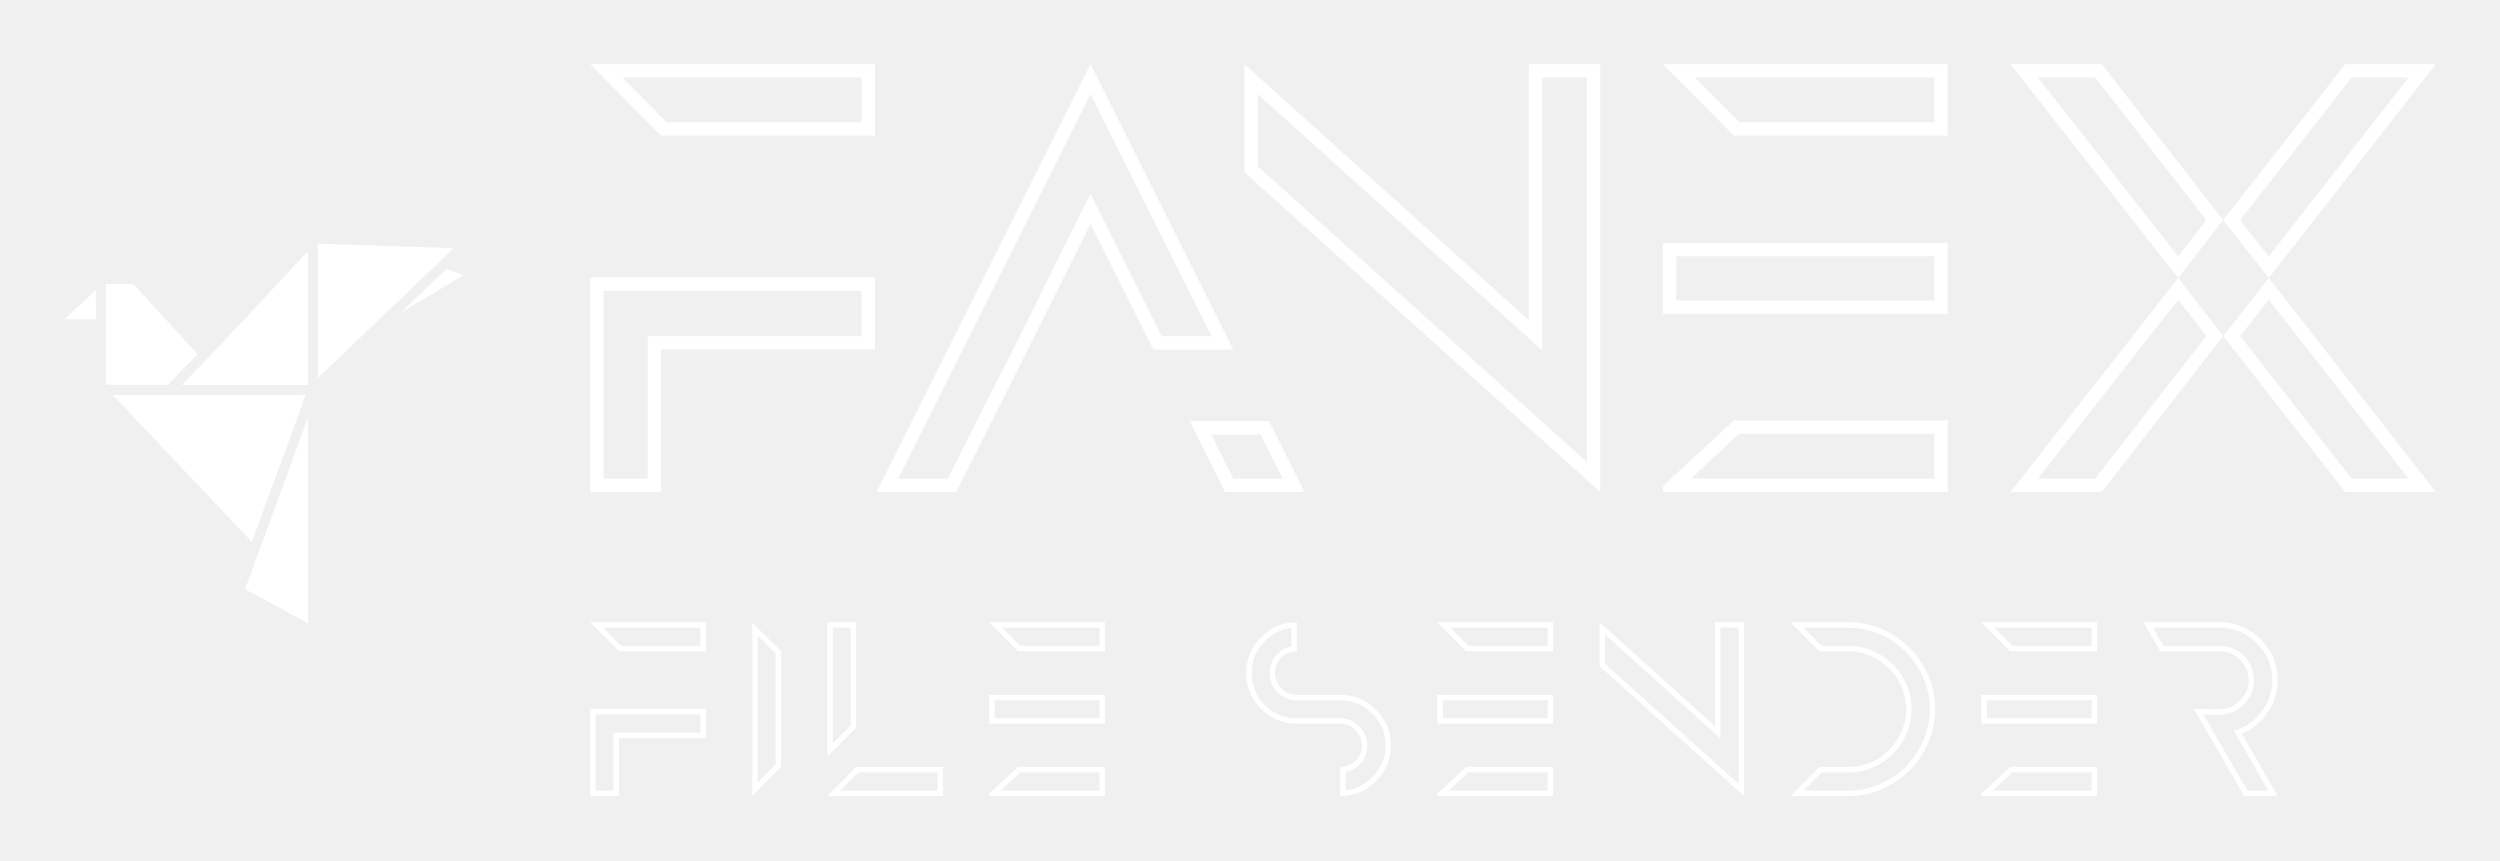
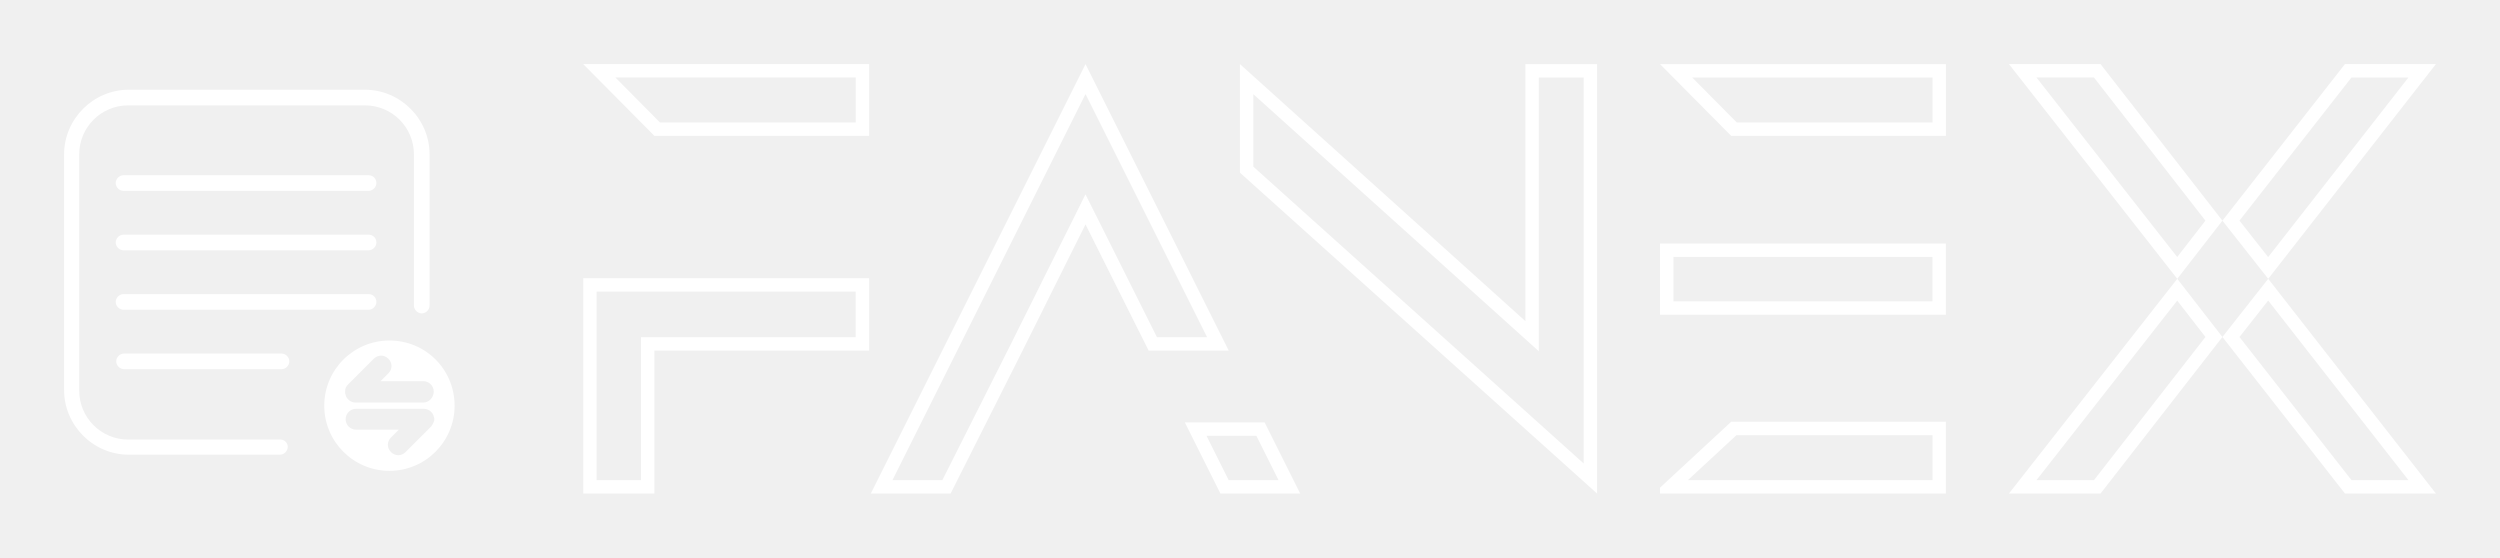
- <svg xmlns="http://www.w3.org/2000/svg" version="1.1" width="3162.293" height="1088.044" viewBox="0 0 3162.293 1088.044">
-   <g transform="scale(8.114668) translate(10, 10)">
-     <defs id="SvgjsDefs7856">
-       <linearGradient id="SvgjsLinearGradient7863">
-         <stop id="SvgjsStop7864" stop-color="#8f5e25" offset="0" />
-         <stop id="SvgjsStop7865" stop-color="#fbf4a1" offset="0.5" />
-         <stop id="SvgjsStop7866" stop-color="#8f5e25" offset="1" />
-       </linearGradient>
-       <linearGradient id="SvgjsLinearGradient7867">
-         <stop id="SvgjsStop7868" stop-color="#8f5e25" offset="0" />
-         <stop id="SvgjsStop7869" stop-color="#fbf4a1" offset="0.5" />
-         <stop id="SvgjsStop7870" stop-color="#8f5e25" offset="1" />
-       </linearGradient>
-       <linearGradient id="SvgjsLinearGradient7871">
-         <stop id="SvgjsStop7872" stop-color="#8f5e25" offset="0" />
-         <stop id="SvgjsStop7873" stop-color="#fbf4a1" offset="0.5" />
-         <stop id="SvgjsStop7874" stop-color="#8f5e25" offset="1" />
-       </linearGradient>
-     </defs>
-     <g id="SvgjsG7857" featureKey="symbolFeature-0" transform="matrix(0.7787387,0,0,0.7787387,-7.787382,18.65518)" fill="#fff">
-       <g transform="translate(0,-952.3622)">
-         <path d="m 60.783,964.362 27.181,0.883 -27.181,25.996 z m -1.974,1.451 0,26.785 -25.268,0 c 8.617,-8.733 16.88,-17.81 25.268,-26.785 z m 27.705,3.628 3.486,1.199 -12.588,7.477 z m -68.183,2.966 5.523,0 12.865,14.07 -5.985,6.12 -12.403,0 c 9e-4,-6.735 0,-13.46 0,-20.191 z m -1.975,1.23 0,5.836 -6.356,0 z m 3.363,20.98 38.627,0 -10.768,29.435 z m 39.09,4.543 0,41.202 -12.588,-6.878 c 4.197,-11.443 8.389,-22.879 12.588,-34.325 z" style="text-indent:0;text-transform:none;direction:ltr;block-progression:tb;baseline-shift:baseline;color:;enable-background:accumulate;" fill-opacity="1" stroke="none" marker="none" visibility="visible" display="inline" overflow="visible" />
-       </g>
+ <svg xmlns="http://www.w3.org/2000/svg" version="1.1" width="3162.132" height="705.339" viewBox="0 0 3162.132 705.339">
+   <g transform="scale(8.106576) translate(10, 10)">
+     <defs id="SvgjsDefs3164" />
+     <g id="SvgjsG3165" featureKey="symbolFeature-0" transform="matrix(0.8134857,0,0,0.8134857,-9.599133,-6.33127)" fill="#fff">
+       <path d="M74.2,60.8c-6.9,0-12.5,5.6-12.5,12.5c0,6.9,5.6,12.5,12.5,12.5s12.5-5.6,12.5-12.5C86.7,66.4,81.2,60.8,74.2,60.8z   M82.2,77.3L82.2,77.3C82.2,77.3,82.2,77.3,82.2,77.3L82.2,77.3C82.2,77.3,82.2,77.3,82.2,77.3C82.2,77.3,82.2,77.3,82.2,77.3  l-4.9,4.9c-0.4,0.4-0.9,0.6-1.4,0.6s-1-0.2-1.4-0.6c-0.4-0.4-0.6-0.9-0.6-1.4s0.2-1,0.6-1.4l1.5-1.5h-8.2c-1.1,0-2-0.9-2-2  s0.9-2,2-2h13c0,0,0,0,0,0c0.5,0,1,0.2,1.3,0.5c0.1,0.1,0.1,0.1,0.2,0.2c0.3,0.3,0.4,0.7,0.5,1.1c0,0.1,0,0.3,0,0.4  C82.7,76.5,82.5,76.9,82.2,77.3z M80.7,72.7h-13c0,0,0,0,0,0c-0.5,0-1-0.2-1.3-0.5c-0.1-0.1-0.1-0.1-0.2-0.2  c-0.3-0.3-0.4-0.7-0.5-1.1c0-0.1,0-0.3,0-0.4c0-0.5,0.2-0.9,0.6-1.3c0,0,0,0,0,0c0,0,0,0,0,0c0,0,0,0,0,0c0,0,0,0,0,0v0c0,0,0,0,0,0  l4.9-4.9c0.8-0.8,2-0.8,2.8,0c0.4,0.4,0.6,0.9,0.6,1.4s-0.2,1-0.6,1.4l-1.5,1.5h8.2c1.1,0,2,0.9,2,2S81.8,72.7,80.7,72.7z M55,64.8  c0,0.8-0.7,1.5-1.5,1.5H23.3c-0.8,0-1.5-0.7-1.5-1.5s0.7-1.5,1.5-1.5h30.2C54.3,63.3,55,64,55,64.8z M71.7,53.4  c0,0.8-0.7,1.5-1.5,1.5h-47c-0.8,0-1.5-0.7-1.5-1.5s0.7-1.5,1.5-1.5h47C71.1,51.9,71.7,52.6,71.7,53.4z M71.7,42  c0,0.8-0.7,1.5-1.5,1.5h-47c-0.8,0-1.5-0.7-1.5-1.5s0.7-1.5,1.5-1.5h47C71.1,40.5,71.7,41.2,71.7,42z M71.7,30.6  c0,0.8-0.7,1.5-1.5,1.5h-47c-0.8,0-1.5-0.7-1.5-1.5s0.7-1.5,1.5-1.5h47C71.1,29.1,71.7,29.8,71.7,30.6z M54.7,81.2  c0,0.8-0.7,1.5-1.5,1.5h-29c-6.8,0-12.4-5.6-12.4-12.4V25.1c0-6.8,5.6-12.4,12.4-12.4h45.3c6.8,0,12.4,5.6,12.4,12.4v29  c0,0.8-0.7,1.5-1.5,1.5s-1.5-0.7-1.5-1.5v-29c0-5.2-4.2-9.4-9.4-9.4H24.1c-5.2,0-9.4,4.2-9.4,9.4v45.3c0,5.2,4.2,9.4,9.4,9.4h29  C54,79.7,54.7,80.4,54.7,81.2z" />
    </g>
-     <g id="SvgjsG7858" featureKey="nameFeature-0" transform="matrix(2.38165,0,0,2.38165,75.14085,-28.57741)" fill="#fff">
+     <g id="SvgjsG3166" featureKey="nameFeature-0" transform="matrix(2.392983,0,0,2.392983,74.10821,-28.7134)" fill="#fff">
      <path d="M7.52 39.999 l-4.639 0 l0 -14.04 l18.639 0 l0 4.72 l-14 0 l0 9.319 z M3.754 26.833 l-0 12.291 l2.892 0 l0 -9.319 l13.999 0 l0 -2.972 l-16.891 0 z M2.88 11.999 l18.64 0 l0 4.68 l-14 0 z M20.646 15.806 l0 -2.933 l-15.668 0 l2.906 2.933 l12.762 0 z M35.63 12 l9.34 18.681 l-5.225 -0.001 l-4.116 -8.23 l-4.102 8.23 l-4.693 9.32 l-5.205 0 z M36.412 22.058 l3.874 7.747 l3.27 0.001 l-7.926 -15.852 l-12.586 25.172 l3.252 0 l4.451 -8.839 l4.1 -8.228 l0.781 -1.567 z M47.31 35.361 l2.319 4.638 l-5.205 0 l-2.319 -4.638 l5.205 0 z M43.52 36.236 l1.445 2.89 l3.25 0 l-1.445 -2.89 l-3.25 0 z M64.313 12 l4.673 0 l0 28.001 l-23.286 -20.923 l0 -7.078 l18.613 16.76 l0 -16.76 z M68.112 38.04 l0 -25.166 l-2.925 0 l0 17.849 l-1.459 -1.314 l-17.154 -15.446 l0 4.725 z M73.09 39.615 l4.639 -4.296 l14 0 l0 4.68 l-18.639 0 l0 -0.385 z M90.856 36.194 l-12.783 0 l-3.167 2.932 l15.95 0 l0 -2.932 z M73.09 12 l18.64 0 l0 4.68 l-14 0 z M90.856 15.806 l0 -2.932 l-15.668 0 l2.906 2.932 l12.762 0 z M73.09 28.34 l0 -4.64 l18.639 0 l0 4.64 l-18.639 0 z M73.964 24.574 l0 2.892 l16.891 0 l0 -2.892 l-16.891 0 z M101.811 11.999 l7.948 10.208 l-2.945 3.792 l-10.974 -14 l5.971 0 z M106.81 24.578 l1.841 -2.371 l-7.268 -9.334 l-3.748 0 z M95.84 39.999 l10.974 -14 l2.945 3.793 l-7.948 10.208 l-5.971 0 z M101.384 39.125 l7.268 -9.334 l-1.841 -2.371 l-9.175 11.705 l3.748 0 z M123.679 11.999 l-10.934 14 l-2.986 -3.792 l7.989 -10.208 l5.931 0 z M110.87 22.206 l1.872 2.377 l9.144 -11.709 l-3.713 0 z M109.759 29.792 l2.986 -3.793 l10.934 14 l-5.931 0 z M118.174 39.125 l3.713 0 l-9.144 -11.709 l-1.872 2.378 z" />
-     </g>
-     <g id="SvgjsG7859" featureKey="sloganFeature-0" transform="matrix(1.934482,0,0,1.934482,79.21435,75.39341)" fill="#fff">
-       <path d="M3.76 19.999 l-2.32 0 l0 -7.02 l9.32 0 l0 2.36 l-7 0 l0 4.66 z M1.877 13.417 l-0 6.146 l1.446 0 l0 -4.66 l7 0 l0 -1.486 l-8.445 0 z M1.44 6 l9.32 0 l0 2.34 l-7 0 z M10.323 7.903 l0 -1.466 l-7.834 0 l1.453 1.466 l6.381 0 z M14.505 6.03 l2.32 2.3 l0 9.3 l-2.32 2.34 l0 -13.94 z M16.387 17.45 l0 -8.938 l-1.446 -1.433 l0 11.83 z M22.87 17.66 l7 0 l0 2.34 l-9.32 0 z M29.433 19.563 l0 -1.466 l-6.381 0 l-1.453 1.466 l7.834 0 z M22.87 6 l0 8.491 l-2.32 2.34 l0 -10.831 l2.32 0 z M22.433 14.311 l0 -7.874 l-1.446 0 l0 9.332 z M33.595 19.807 l2.32 -2.148 l7 0 l0 2.34 l-9.32 0 l0 -0.192 z M42.478 18.097 l-6.392 0 l-1.583 1.466 l7.975 0 l0 -1.466 z M33.595 6 l9.32 0 l0 2.34 l-7 0 z M42.478 7.903 l0 -1.466 l-7.834 0 l1.453 1.466 l6.381 0 z M33.595 14.17 l0 -2.32 l9.32 0 l0 2.32 l-9.32 0 z M34.032 12.287 l0 1.446 l8.445 0 l0 -1.446 l-8.445 0 z M64.755 13.041 c0.807 0.793 1.21 1.755 1.21 2.884 c0 1.117 -0.403 2.078 -1.21 2.885 c-0.794 0.794 -1.755 1.19 -2.885 1.19 l0 -2.34 c0.242 0 0.471 -0.044 0.686 -0.132 c0.215 -0.087 0.403 -0.208 0.565 -0.363 c0.162 -0.155 0.285 -0.34 0.373 -0.555 c0.087 -0.215 0.131 -0.444 0.131 -0.686 c0 -0.47 -0.175 -0.88 -0.524 -1.23 c-0.336 -0.35 -0.746 -0.524 -1.23 -0.524 l-3.49 0 c-1.13 0 -2.092 -0.397 -2.885 -1.19 c-0.794 -0.793 -1.191 -1.761 -1.191 -2.905 c0 -1.116 0.397 -2.071 1.191 -2.865 c0.78 -0.807 1.742 -1.211 2.885 -1.211 l0 2.341 c-0.242 0 -0.471 0.043 -0.686 0.131 s-0.403 0.212 -0.565 0.373 c-0.161 0.161 -0.286 0.35 -0.373 0.565 s-0.131 0.437 -0.131 0.665 c0 0.484 0.168 0.901 0.504 1.251 c0.336 0.35 0.753 0.524 1.25 0.524 l3.49 0 c1.13 0 2.091 0.397 2.885 1.191 z M64.446 18.501 c0.728 -0.729 1.082 -1.571 1.082 -2.576 c0 -1.017 -0.353 -1.858 -1.079 -2.573 c-0.718 -0.718 -1.56 -1.065 -2.578 -1.065 l-3.49 0 c-0.619 0 -1.146 -0.221 -1.566 -0.658 c-0.416 -0.432 -0.626 -0.955 -0.626 -1.554 c0 -0.285 0.055 -0.564 0.163 -0.83 c0.109 -0.268 0.268 -0.507 0.469 -0.709 c0.201 -0.202 0.44 -0.36 0.709 -0.469 c0.133 -0.054 0.271 -0.095 0.413 -0.122 l0 -1.485 c-0.834 0.088 -1.535 0.435 -2.133 1.055 c-0.72 0.72 -1.068 1.556 -1.068 2.561 c0 1.032 0.348 1.881 1.062 2.596 s1.557 1.062 2.576 1.062 l3.49 0 c0.605 0 1.125 0.222 1.546 0.659 c0.427 0.428 0.647 0.946 0.647 1.534 c0 0.297 -0.055 0.583 -0.163 0.85 c-0.112 0.274 -0.272 0.511 -0.477 0.707 c-0.201 0.192 -0.438 0.344 -0.703 0.452 c-0.133 0.054 -0.271 0.095 -0.413 0.122 l0 1.484 c0.826 -0.087 1.529 -0.43 2.139 -1.039 z M69.71 19.807 l2.32 -2.148 l7 0 l0 2.34 l-9.32 0 l0 -0.192 z M78.593 18.097 l-6.392 0 l-1.583 1.466 l7.975 0 l0 -1.466 z M69.71 6 l9.32 0 l0 2.34 l-7 0 z M78.593 7.903 l0 -1.466 l-7.834 0 l1.453 1.466 l6.381 0 z M69.71 14.17 l0 -2.32 l9.32 0 l0 2.32 l-9.32 0 z M70.147 12.287 l0 1.446 l8.445 0 l0 -1.446 l-8.445 0 z M92.082 6 l2.337 0 l0 14 l-11.643 -10.461 l0 -3.539 l9.307 8.38 l0 -8.38 z M93.981 19.02 l0 -12.583 l-1.462 0 l0 8.925 l-0.729 -0.657 l-8.577 -7.723 l0 2.362 z M109.265 10.297 c0.37 0.847 0.555 1.748 0.555 2.702 c0 0.955 -0.185 1.856 -0.555 2.703 c-0.37 0.847 -0.871 1.591 -1.503 2.229 c-0.633 0.639 -1.375 1.143 -2.229 1.513 c-0.854 0.37 -1.758 0.555 -2.713 0.555 l-4.66 0 l2.32 -2.34 l2.34 0 c0.645 0 1.25 -0.121 1.815 -0.363 s1.059 -0.578 1.483 -1.009 c0.424 -0.43 0.756 -0.928 0.998 -1.493 c0.242 -0.565 0.363 -1.163 0.363 -1.796 c0 -0.632 -0.121 -1.23 -0.363 -1.795 s-0.579 -1.062 -1.009 -1.493 c-0.43 -0.43 -0.928 -0.767 -1.493 -1.009 c-0.565 -0.243 -1.163 -0.363 -1.795 -0.363 l-2.34 0 l-2.32 -2.34 l4.66 0 c0.955 0 1.856 0.185 2.703 0.555 c0.847 0.37 1.59 0.875 2.229 1.513 c0.639 0.639 1.143 1.382 1.513 2.229 z M108.865 15.528 c0.344 -0.788 0.518 -1.638 0.518 -2.528 s-0.174 -1.741 -0.518 -2.528 c-0.346 -0.792 -0.824 -1.497 -1.422 -2.095 c-0.598 -0.597 -1.302 -1.075 -2.095 -1.421 c-0.788 -0.344 -1.639 -0.518 -2.528 -0.518 l-3.611 0 l1.453 1.466 l2.158 0 c0.69 0 1.351 0.134 1.968 0.399 c0.612 0.262 1.16 0.633 1.629 1.101 c0.468 0.468 0.838 1.017 1.101 1.63 c0.264 0.617 0.399 1.279 0.399 1.967 s-0.134 1.35 -0.399 1.968 c-0.263 0.612 -0.629 1.16 -1.089 1.627 c-0.461 0.469 -1.007 0.84 -1.622 1.104 c-0.617 0.264 -1.286 0.399 -1.987 0.399 l-2.158 0 l-1.453 1.466 l3.611 0 c0.89 0 1.744 -0.174 2.539 -0.519 c0.799 -0.346 1.503 -0.823 2.093 -1.419 c0.59 -0.597 1.066 -1.302 1.413 -2.097 z M113.545 19.807 l2.32 -2.148 l7 0 l0 2.34 l-9.32 0 l0 -0.192 z M122.428 18.097 l-6.392 0 l-1.583 1.466 l7.975 0 l0 -1.466 z M113.545 6 l9.32 0 l0 2.34 l-7 0 z M122.428 7.903 l0 -1.466 l-7.834 0 l1.453 1.466 l6.381 0 z M113.545 14.17 l0 -2.32 l9.32 0 l0 2.32 l-9.32 0 z M113.982 12.287 l0 1.446 l8.445 0 l0 -1.446 l-8.445 0 z M136.587 13.303 c-0.538 0.78 -1.224 1.338 -2.057 1.674 l2.885 5.023 l-2.683 0 l-4.066 -7.009 l2.089 0.009 c0.632 0 1.177 -0.229 1.634 -0.686 c0.457 -0.457 0.686 -1.009 0.686 -1.654 c0 -0.632 -0.229 -1.177 -0.686 -1.634 c-0.458 -0.457 -1.002 -0.686 -1.634 -0.686 l-4.787 0 l-1.357 -2.34 l6.144 0 c1.278 0 2.373 0.458 3.288 1.372 c0.915 0.915 1.372 2.011 1.372 3.288 c0 0.968 -0.276 1.849 -0.827 2.643 z M136.659 19.563 l-2.509 -4.369 l-0.25 -0.435 l0.465 -0.188 c0.749 -0.302 1.375 -0.812 1.861 -1.517 c0.505 -0.726 0.75 -1.509 0.75 -2.394 c0 -1.167 -0.407 -2.142 -1.244 -2.979 s-1.812 -1.244 -2.979 -1.244 l-5.385 0 l0.851 1.466 l4.535 0 c0.749 0 1.403 0.274 1.943 0.814 c0.54 0.541 0.814 1.194 0.814 1.943 c0 0.763 -0.274 1.423 -0.814 1.963 c-0.54 0.54 -1.194 0.814 -1.943 0.814 l-1.328 -0.006 l3.557 6.132 l1.676 0 z" />
    </g>
  </g>
</svg>
